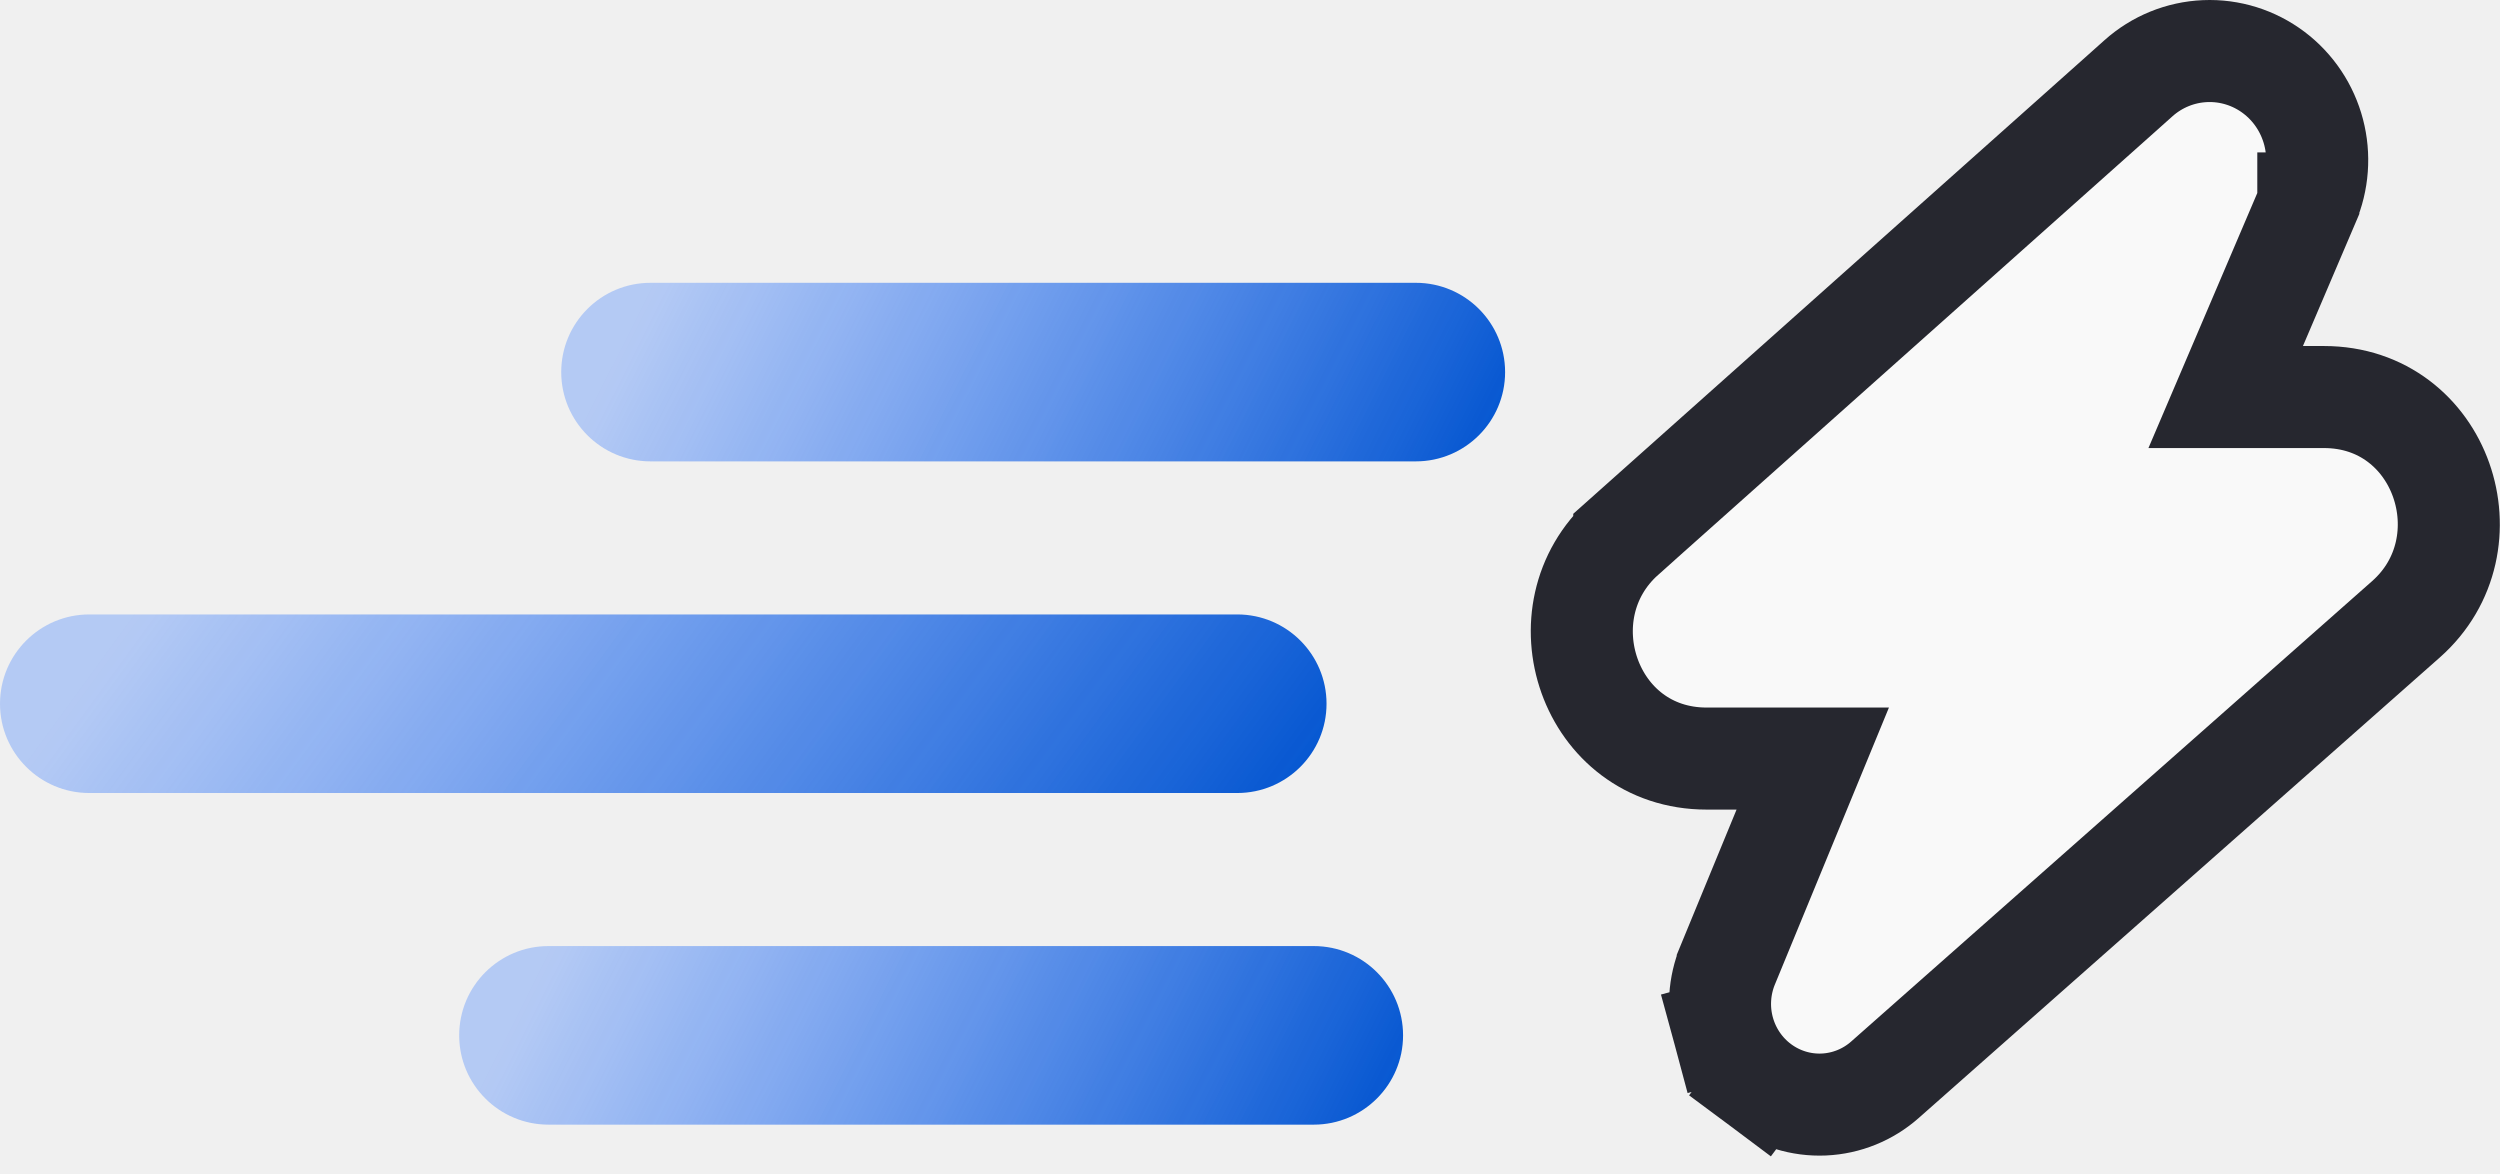
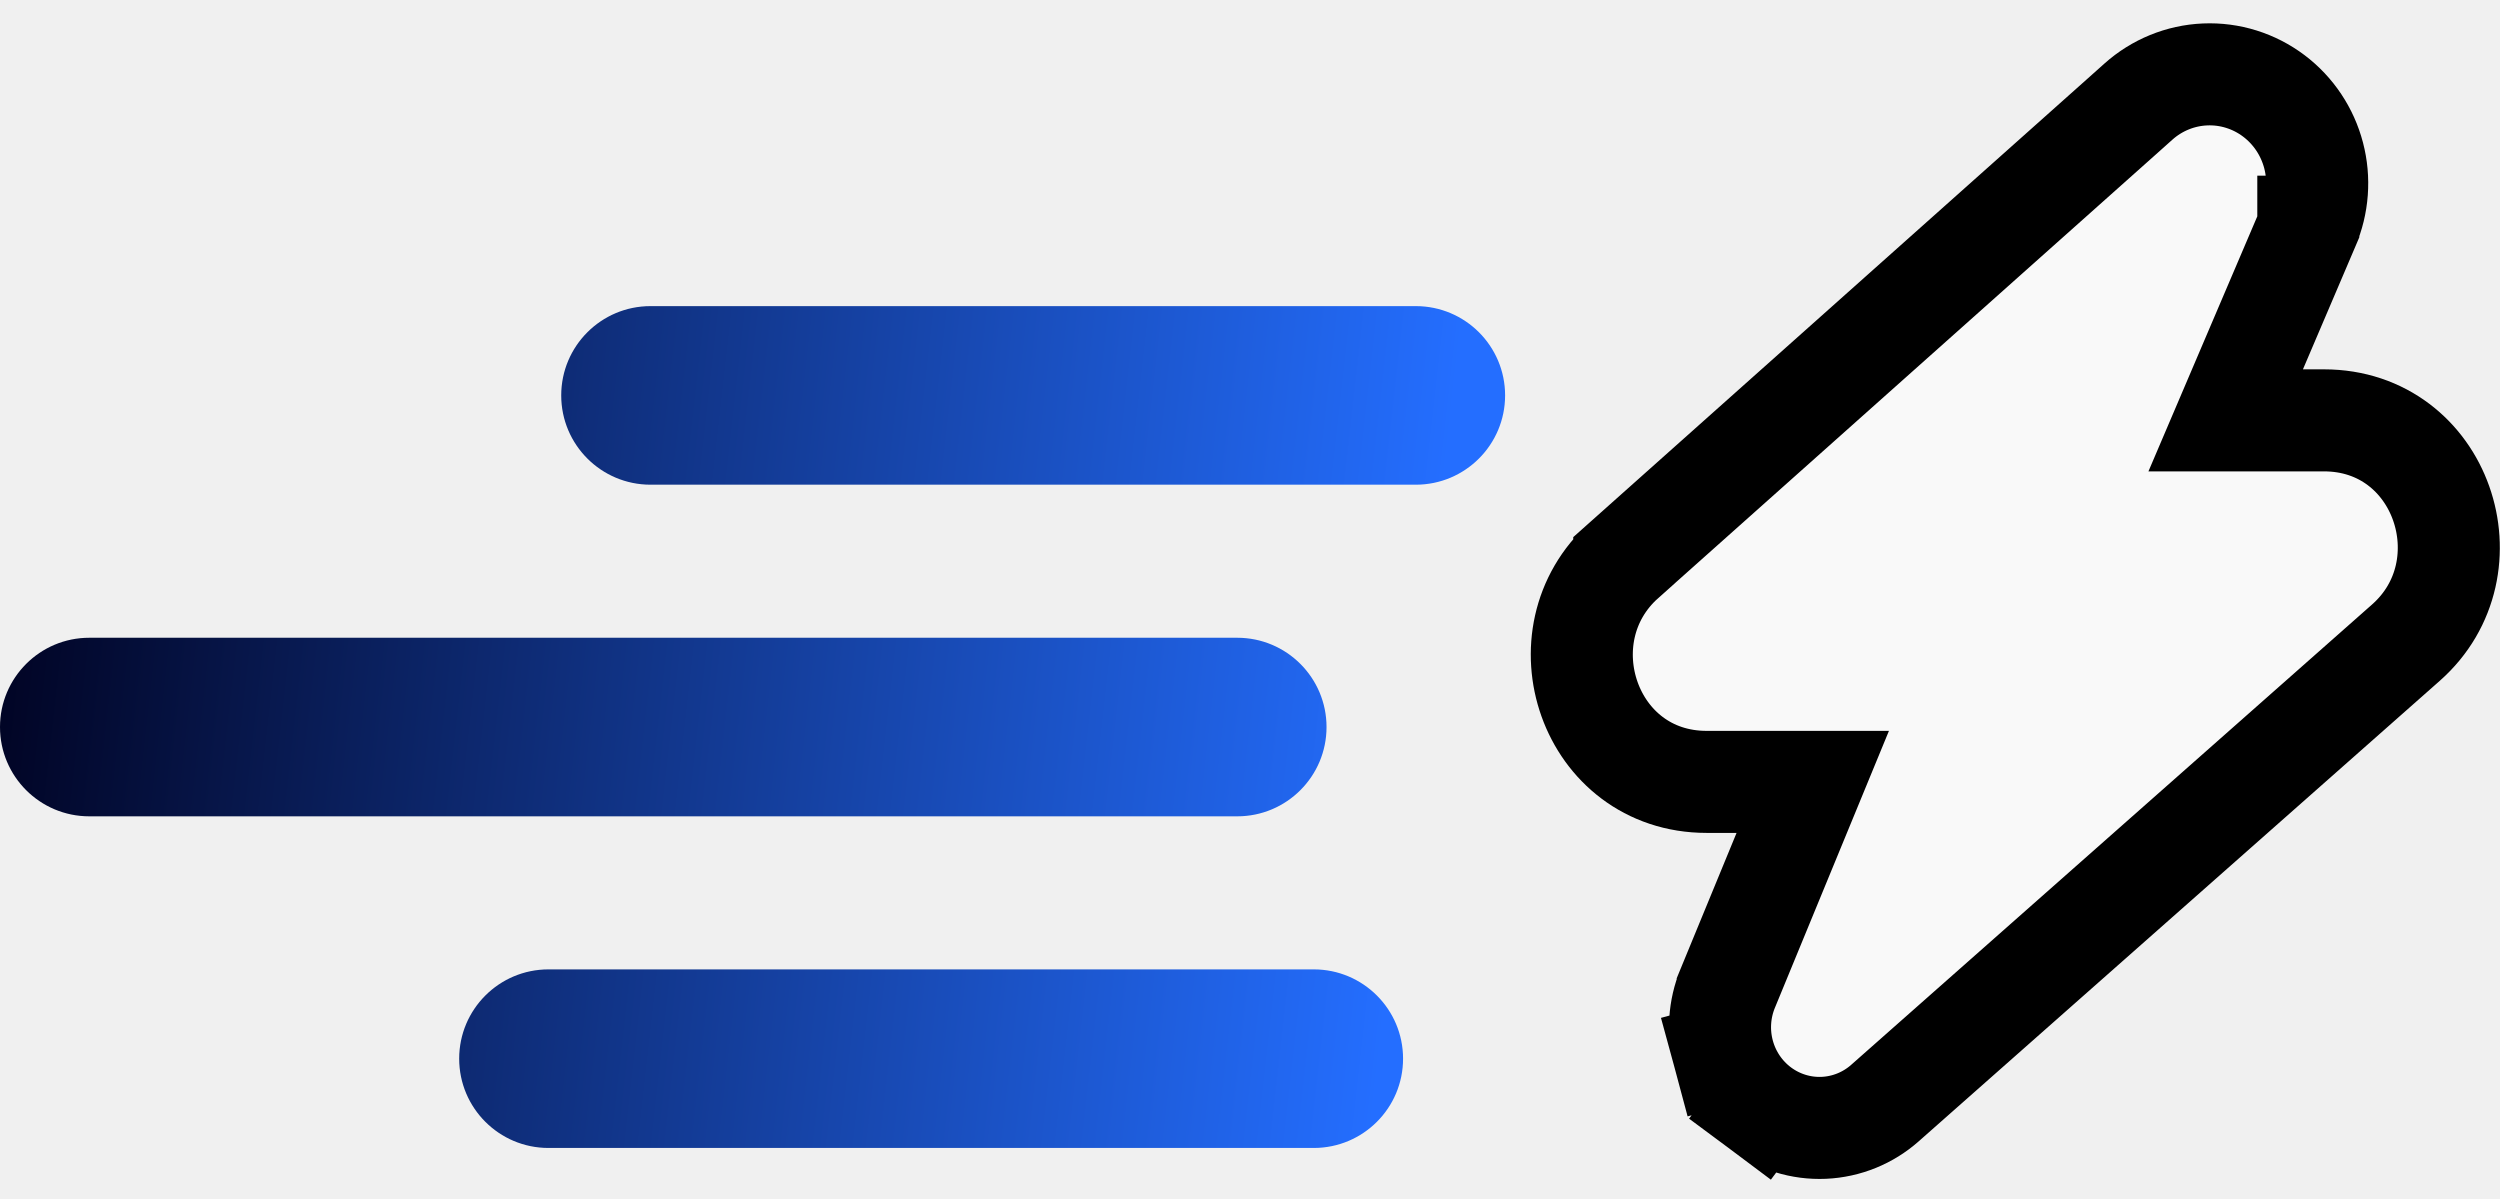
- <svg xmlns="http://www.w3.org/2000/svg" width="98" height="46" viewBox="0 0 98 46" fill="none">
-   <rect y="24.086" width="52" height="7" rx="3.5" fill="url(#paint0_linear_361_331)" />
-   <rect x="18" y="37.086" width="37" height="7" rx="3.5" fill="url(#paint1_linear_361_331)" />
-   <rect x="22" y="11.086" width="37" height="7" rx="3.5" fill="url(#paint2_linear_361_331)" />
-   <path d="M83.159 3.665L63.671 21.038C63.671 21.038 63.671 21.038 63.671 21.039C60.357 23.991 62.279 29.736 66.9 29.736H71.06L67.727 37.829C67.727 37.829 67.727 37.83 67.726 37.831C67.726 37.831 67.726 37.831 67.726 37.831C67.391 38.644 67.334 39.547 67.563 40.395L69.486 39.875L67.563 40.395C67.793 41.245 68.299 42 69.011 42.531L70.207 40.928L69.011 42.531C69.724 43.063 70.599 43.336 71.492 43.297C72.384 43.258 73.231 42.911 73.894 42.323C73.895 42.322 73.896 42.322 73.896 42.321L94.314 24.276C97.647 21.331 95.731 15.564 91.099 15.564H87.247L90.486 7.975C90.486 7.974 90.486 7.973 90.486 7.973C90.486 7.973 90.487 7.973 90.487 7.972C90.864 7.091 90.936 6.107 90.694 5.18C90.451 4.252 89.905 3.426 89.133 2.844C88.361 2.262 87.41 1.962 86.439 2.004C85.468 2.045 84.547 2.424 83.827 3.068L83.159 3.665V3.665Z" fill="white" fill-opacity="0.6" stroke="#26272F" stroke-width="4" />
+ <svg xmlns="http://www.w3.org/2000/svg" width="98" height="47" viewBox="0 0 98 47" fill="none">
+   <path fill-rule="evenodd" clip-rule="evenodd" d="M25.5 12C23.567 12 22 13.567 22 15.5C22 17.433 23.567 19 25.5 19H55.5C57.433 19 59 17.433 59 15.5C59 13.567 57.433 12 55.5 12H25.5ZM0 28.5C0 26.567 1.567 25 3.5 25H48.5C50.433 25 52 26.567 52 28.5C52 30.433 50.433 32 48.5 32H3.5C1.567 32 0 30.433 0 28.5ZM18 41.5C18 39.567 19.567 38 21.5 38H51.5C53.433 38 55 39.567 55 41.5C55 43.433 53.433 45 51.5 45H21.5C19.567 45 18 43.433 18 41.5Z" fill="url(#paint0_linear_90_1090)" />
+   <path d="M83.159 4.579L63.671 21.952C63.671 21.952 63.671 21.953 63.671 21.953C60.357 24.905 62.279 30.65 66.9 30.65H71.06L67.727 38.743C67.727 38.743 67.727 38.744 67.726 38.745C67.726 38.745 67.726 38.745 67.726 38.745C67.391 39.558 67.334 40.461 67.563 41.309L69.486 40.789L67.563 41.309C67.793 42.159 68.299 42.914 69.011 43.445L70.207 41.842L69.011 43.445C69.724 43.977 70.599 44.25 71.492 44.211C72.384 44.172 73.231 43.825 73.894 43.237C73.895 43.236 73.896 43.236 73.896 43.235L94.314 25.19C97.647 22.245 95.731 16.478 91.099 16.478H87.247L90.486 8.889C90.486 8.888 90.486 8.888 90.486 8.887C90.486 8.887 90.487 8.887 90.487 8.886C90.864 8.005 90.936 7.021 90.694 6.094C90.451 5.166 89.905 4.34 89.133 3.758C88.361 3.176 87.41 2.876 86.439 2.918C85.468 2.959 84.547 3.339 83.827 3.982L83.159 4.579V4.579Z" fill="white" fill-opacity="0.6" stroke="black" stroke-width="4" />
  <defs>
-     <linearGradient id="paint0_linear_361_331" x1="52" y1="31.086" x2="18.052" y2="6.33" gradientUnits="userSpaceOnUse">
-       <stop stop-color="#0053CF" />
-       <stop offset="1" stop-color="#246EFF" stop-opacity="0.29" />
-     </linearGradient>
-     <linearGradient id="paint1_linear_361_331" x1="55" y1="44.086" x2="25.516" y2="29.2" gradientUnits="userSpaceOnUse">
-       <stop stop-color="#0053CF" />
-       <stop offset="1" stop-color="#246EFF" stop-opacity="0.29" />
-     </linearGradient>
-     <linearGradient id="paint2_linear_361_331" x1="59" y1="18.086" x2="29.516" y2="3.2" gradientUnits="userSpaceOnUse">
-       <stop stop-color="#0053CF" />
-       <stop offset="1" stop-color="#246EFF" stop-opacity="0.29" />
+     <linearGradient id="paint0_linear_90_1090" x1="-1.942" y1="28.763" x2="54.826" y2="35.152" gradientUnits="userSpaceOnUse">
+       <stop stop-color="#00011E" />
+       <stop offset="1" stop-color="#246EFF" />
    </linearGradient>
  </defs>
</svg>
